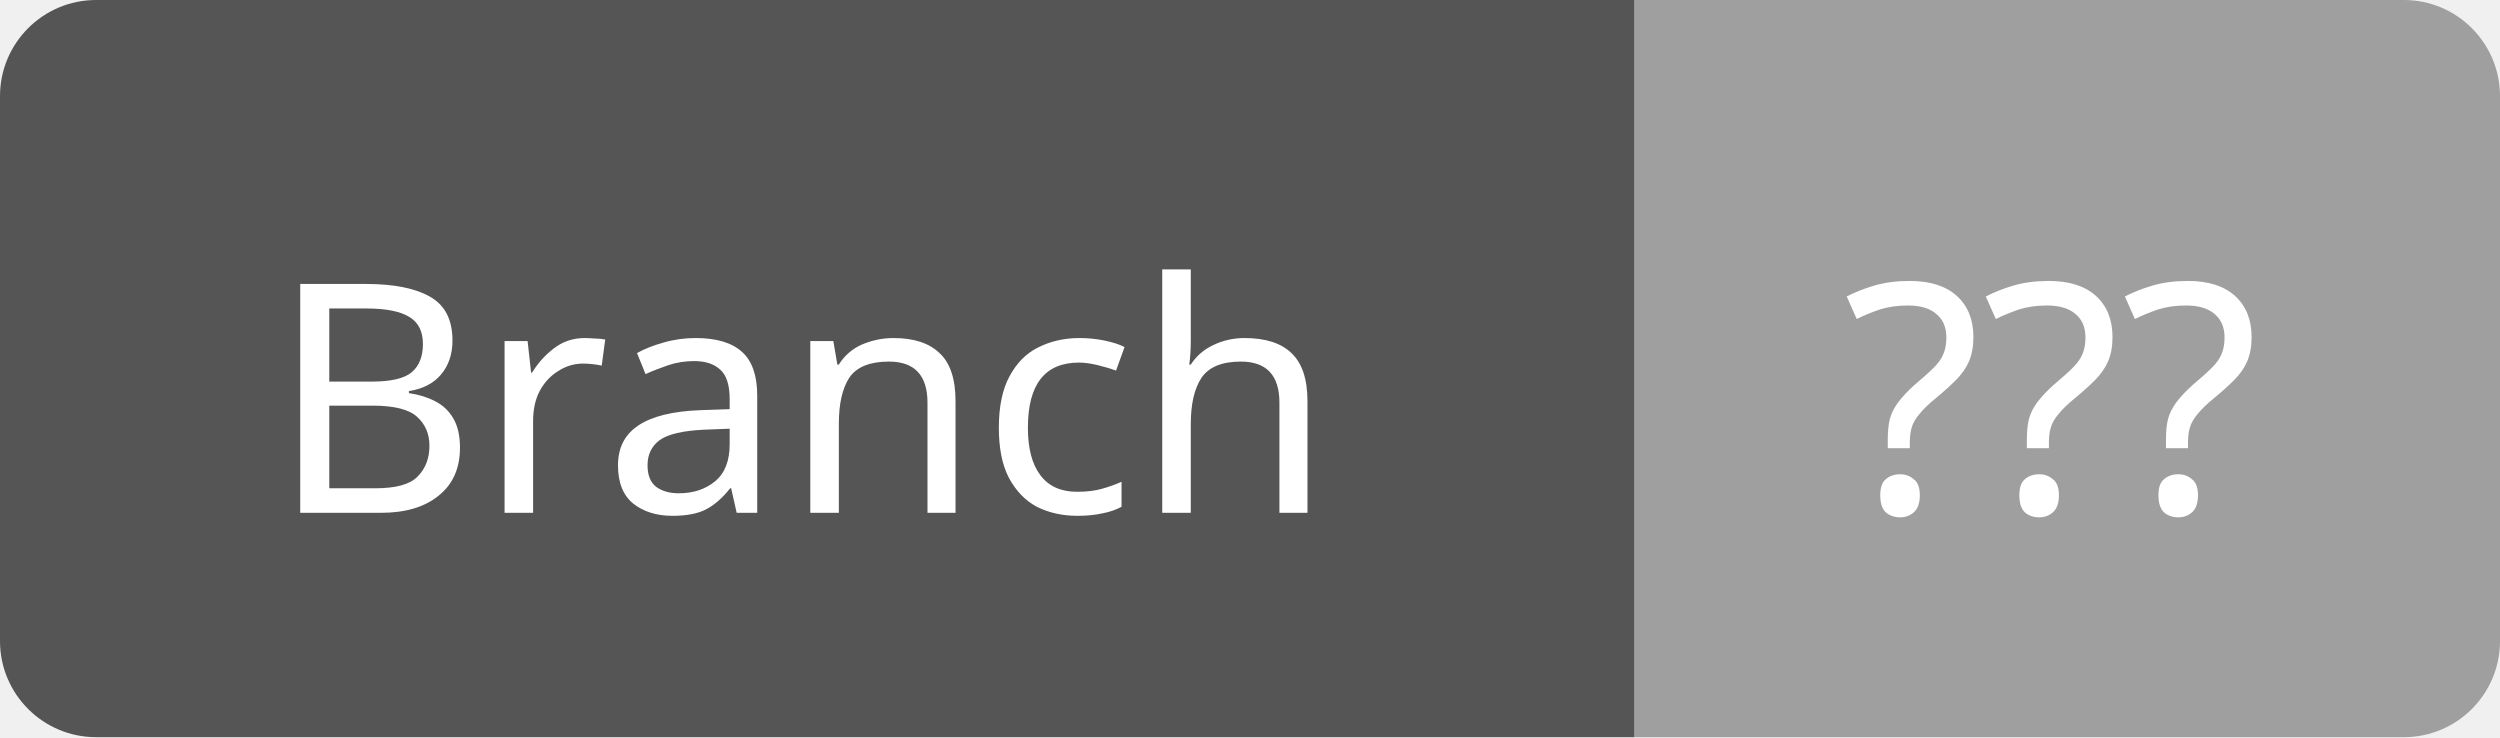
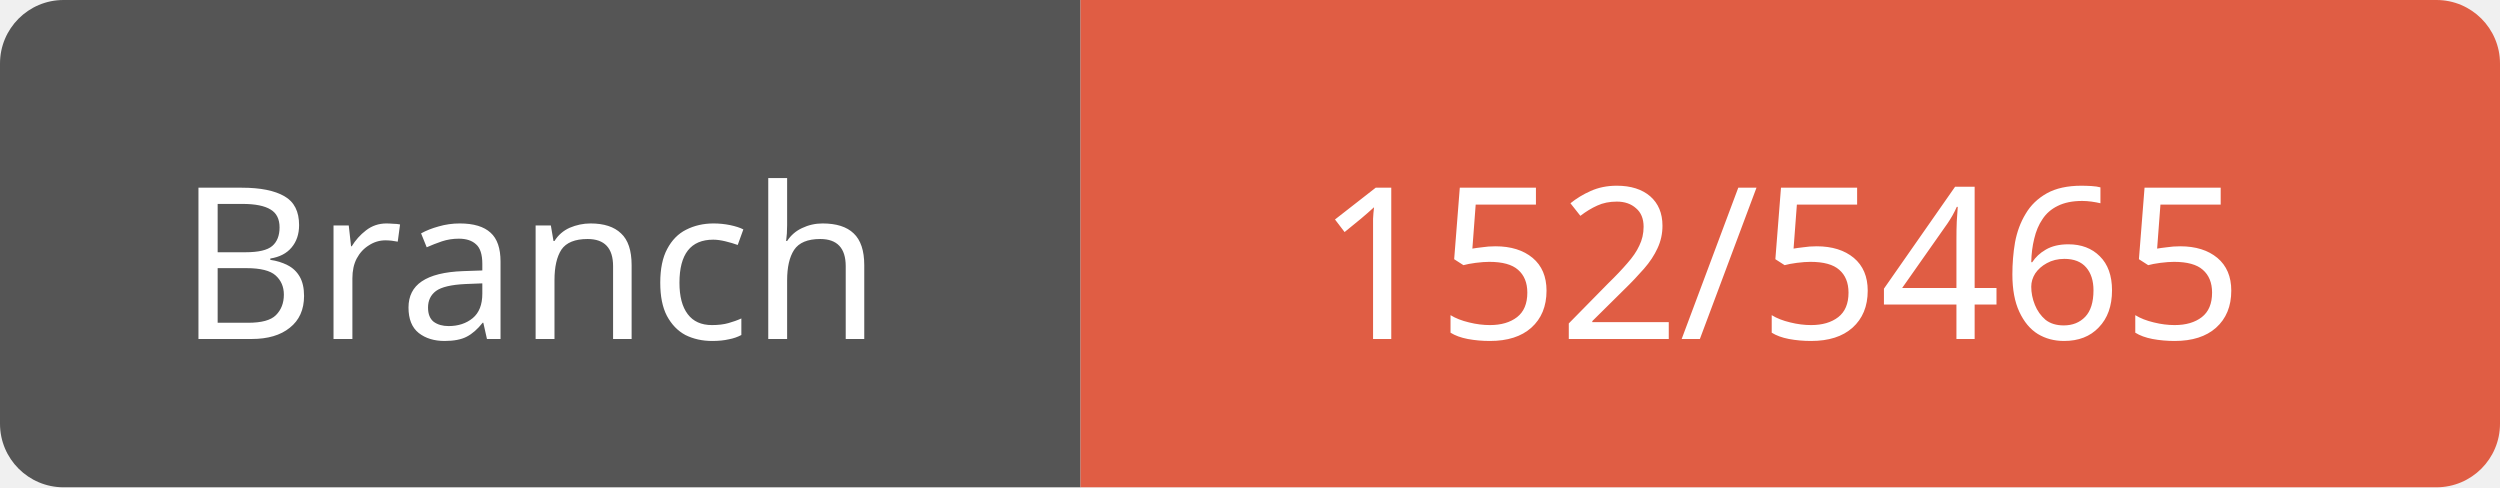
- <svg xmlns="http://www.w3.org/2000/svg" width="78" height="23">
+ <svg xmlns="http://www.w3.org/2000/svg" width="118" height="23">
  <path d="M3,0 h45 h3 v23 h-3 h-45 a3,3 0 0 1 -3,-3 v-17 a3,3 0 0 1 3,-3 z" fill="#555" />
-   <path d="M54,0 h21 a3,3 0 0 1 3,3 v17 a3,3 0 0 1 -3,3 h-21 h-3 v-23 h3 z" fill="#9f9f9f" />
+   <path d="M54,0 h61 a3,3 0 0 1 3,3 v17 a3,3 0 0 1 -3,3 h-61 h-3 v-23 h3 z" fill="#e05d44" />
  <text x="25" y="16" fill="#fff" font-family="Verdana" font-size="10" text-anchor="middle">Branch</text>
-   <text x="64" y="16" fill="#fff" font-family="Verdana" font-size="10" text-anchor="middle">???</text>
+   <text x="84" y="16" fill="#fff" font-family="Verdana" font-size="10" text-anchor="middle">152/5465</text>
</svg>
